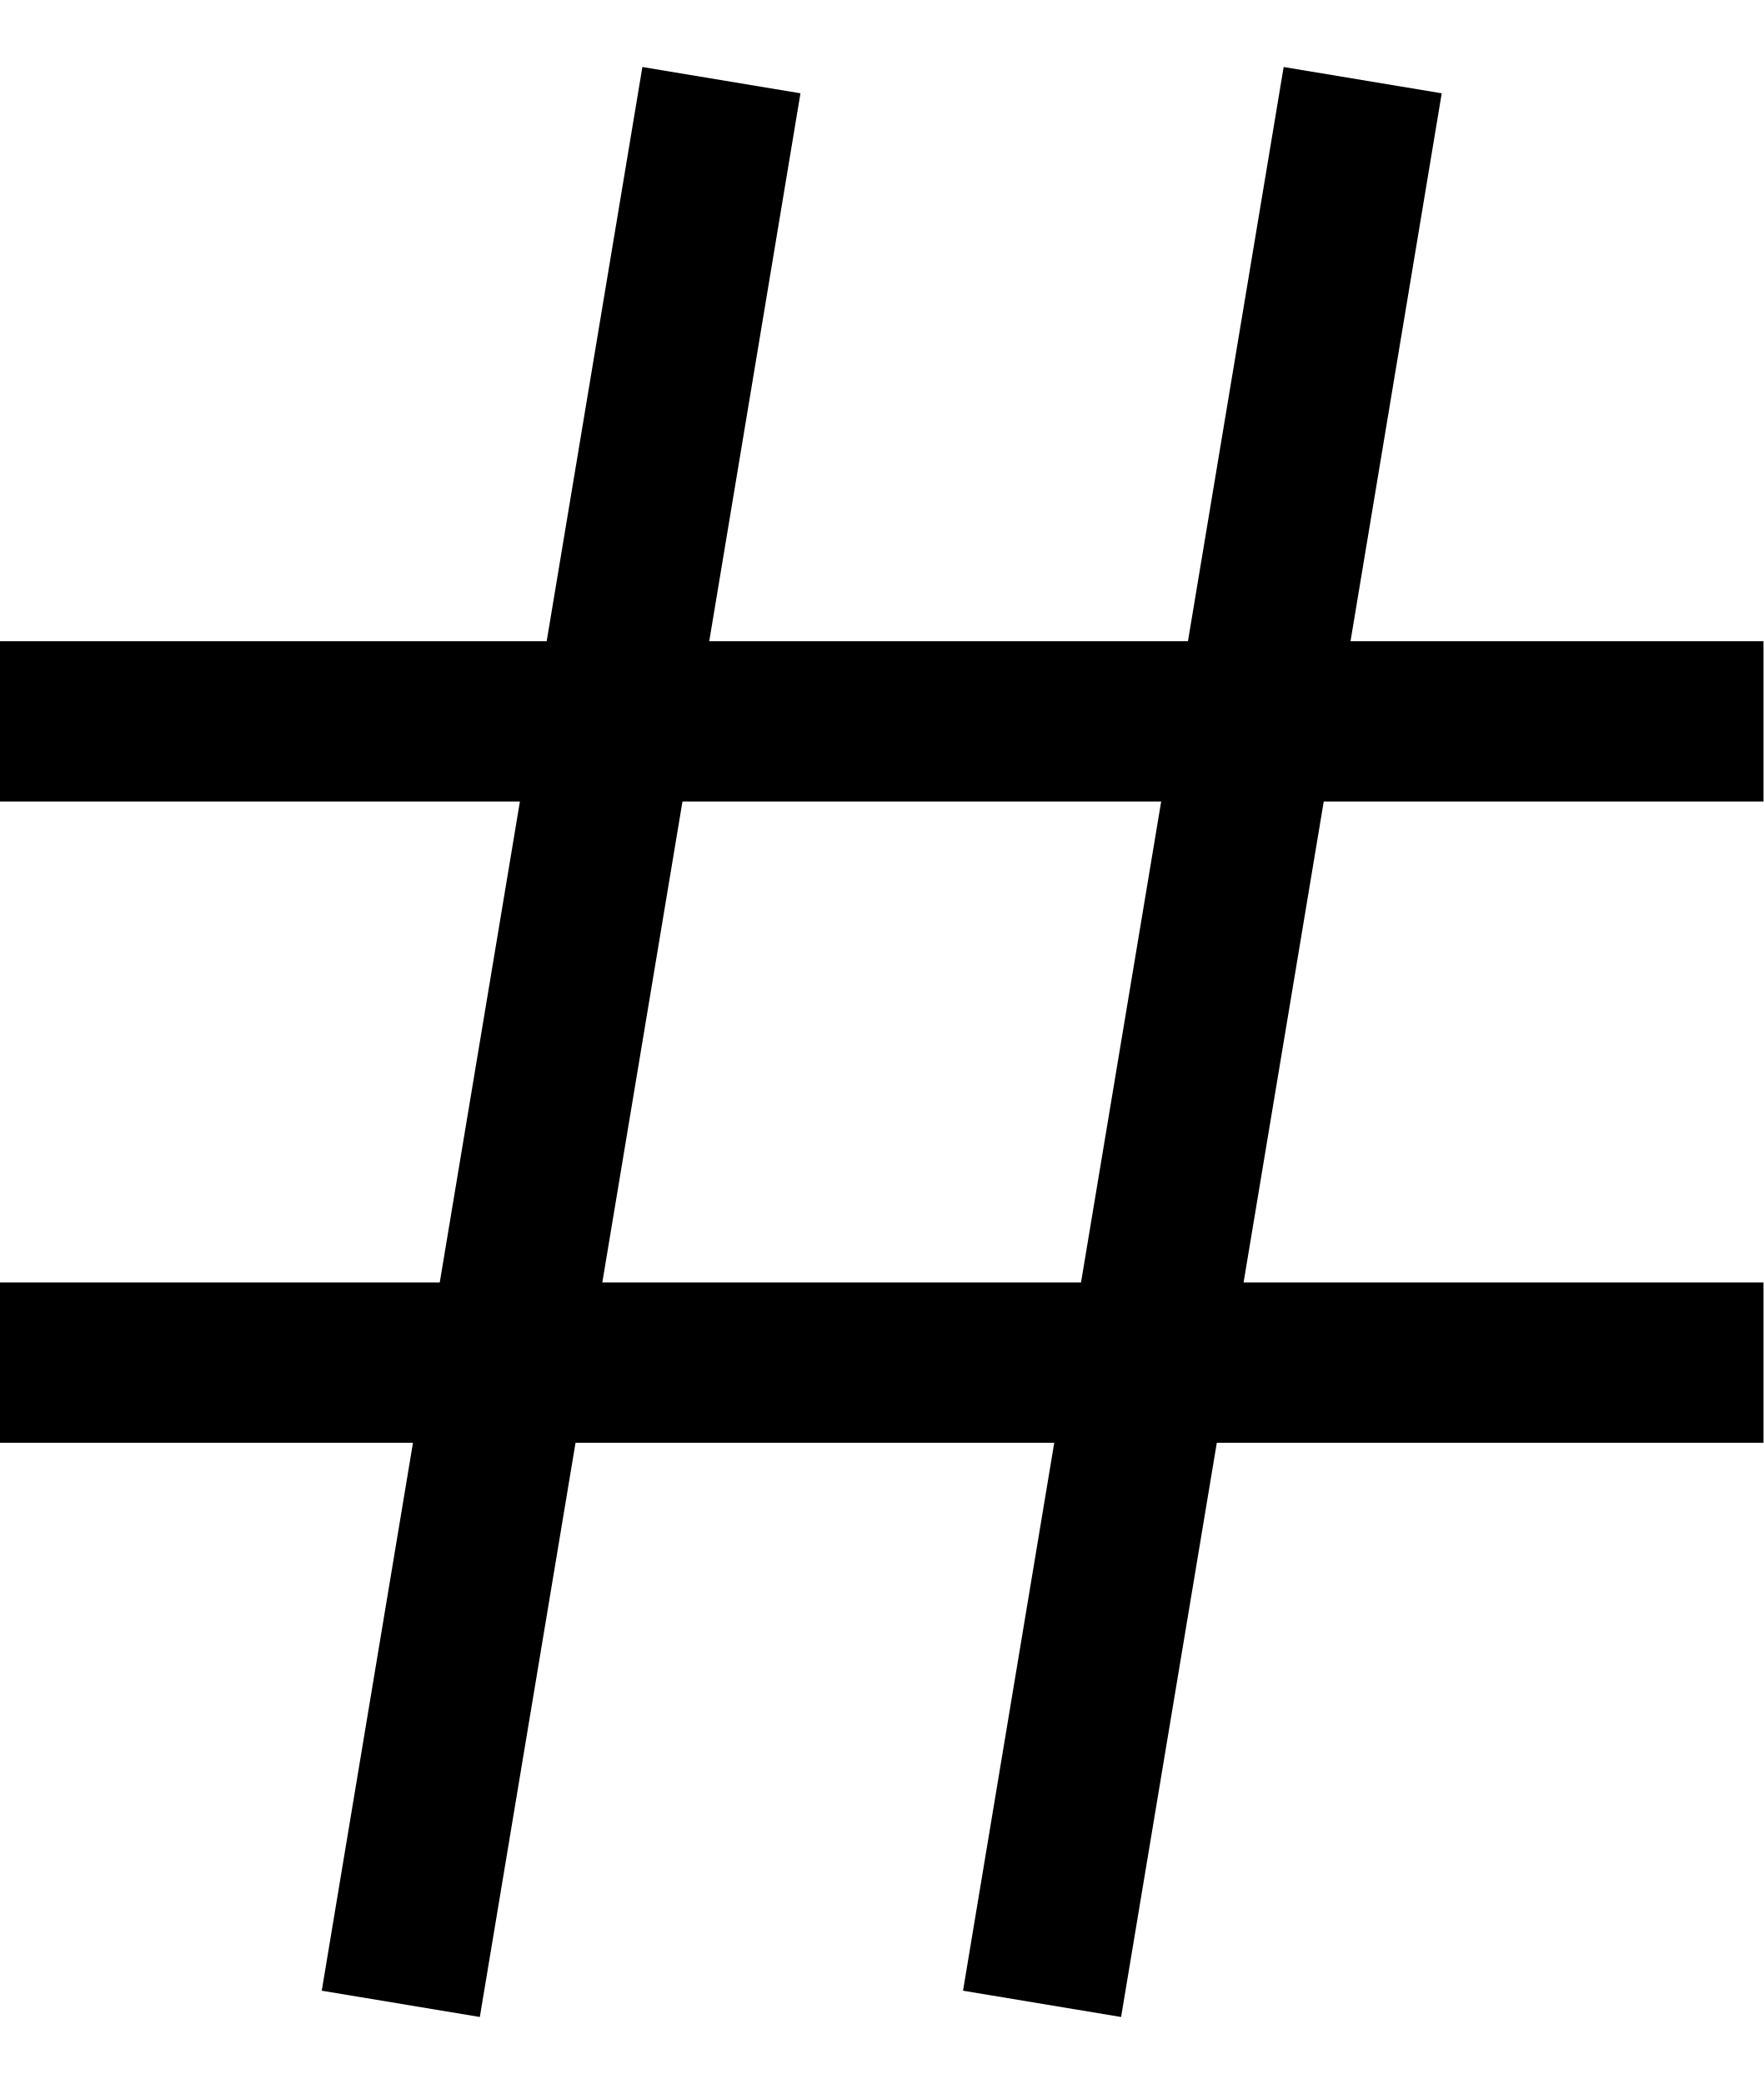
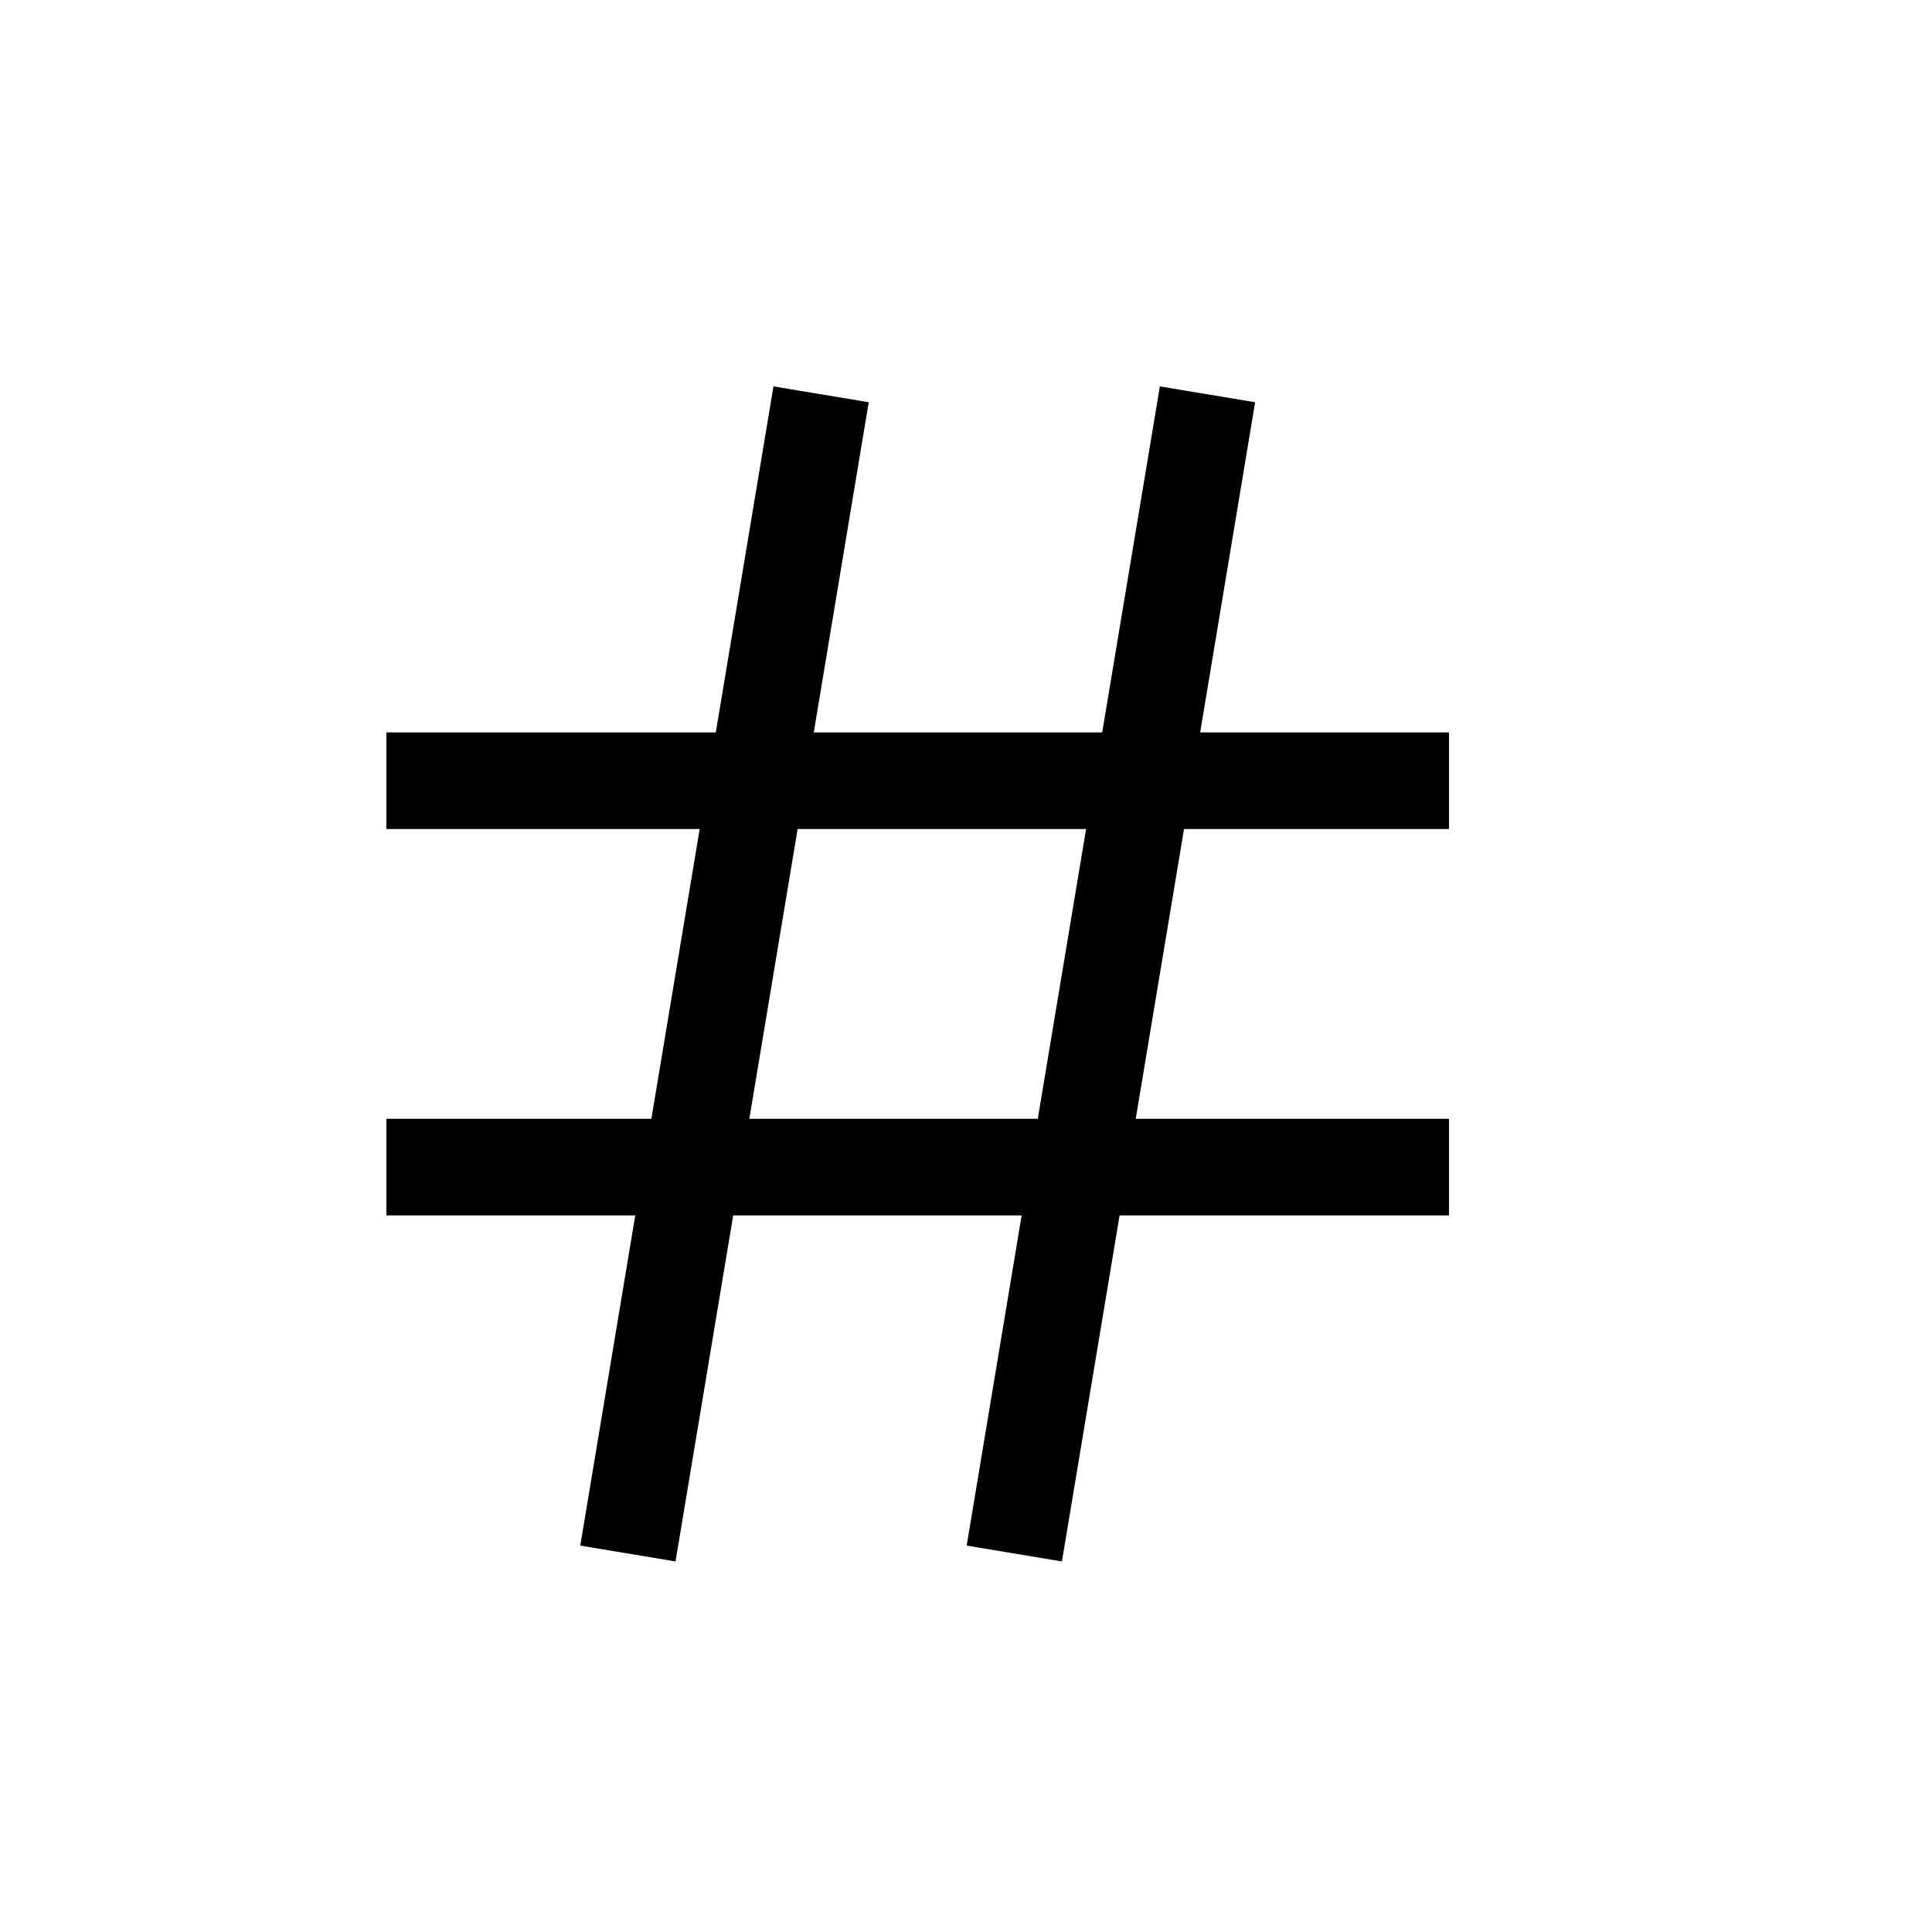
- <svg xmlns="http://www.w3.org/2000/svg" width="11" height="13" viewBox="0 0 11 13" fill="none">
-   <path fill-rule="evenodd" clip-rule="evenodd" d="M3.41 4L4.007 0.418L4.993 0.582L4.424 4H7.41L8.007 0.418L8.993 0.582L8.424 4H11V5H8.257L7.757 8H11V9H7.59L6.993 12.582L6.007 12.418L6.576 9H3.59L2.993 12.582L2.007 12.418L2.576 9H0V8H2.743L3.243 5H0V4H3.41ZM4.257 5L3.757 8H6.743L7.243 5H4.257Z" fill="black" />
+ <svg xmlns="http://www.w3.org/2000/svg" width="20" height="20" viewBox="0 0 20 20" fill="none">
+   <path fill-rule="evenodd" clip-rule="evenodd" d="M7.41 7.582L8.007 4L8.993 4.164L8.424 7.582H11.41L12.007 4L12.993 4.164L12.424 7.582H15V8.582H12.257L11.757 11.582H15V12.582H11.59L10.993 16.164L10.007 16L10.576 12.582H7.59L6.993 16.164L6.007 16L6.576 12.582H4V11.582H6.743L7.243 8.582H4V7.582H7.41ZM8.257 8.582L7.757 11.582H10.743L11.243 8.582H8.257Z" fill="black" />
</svg>
